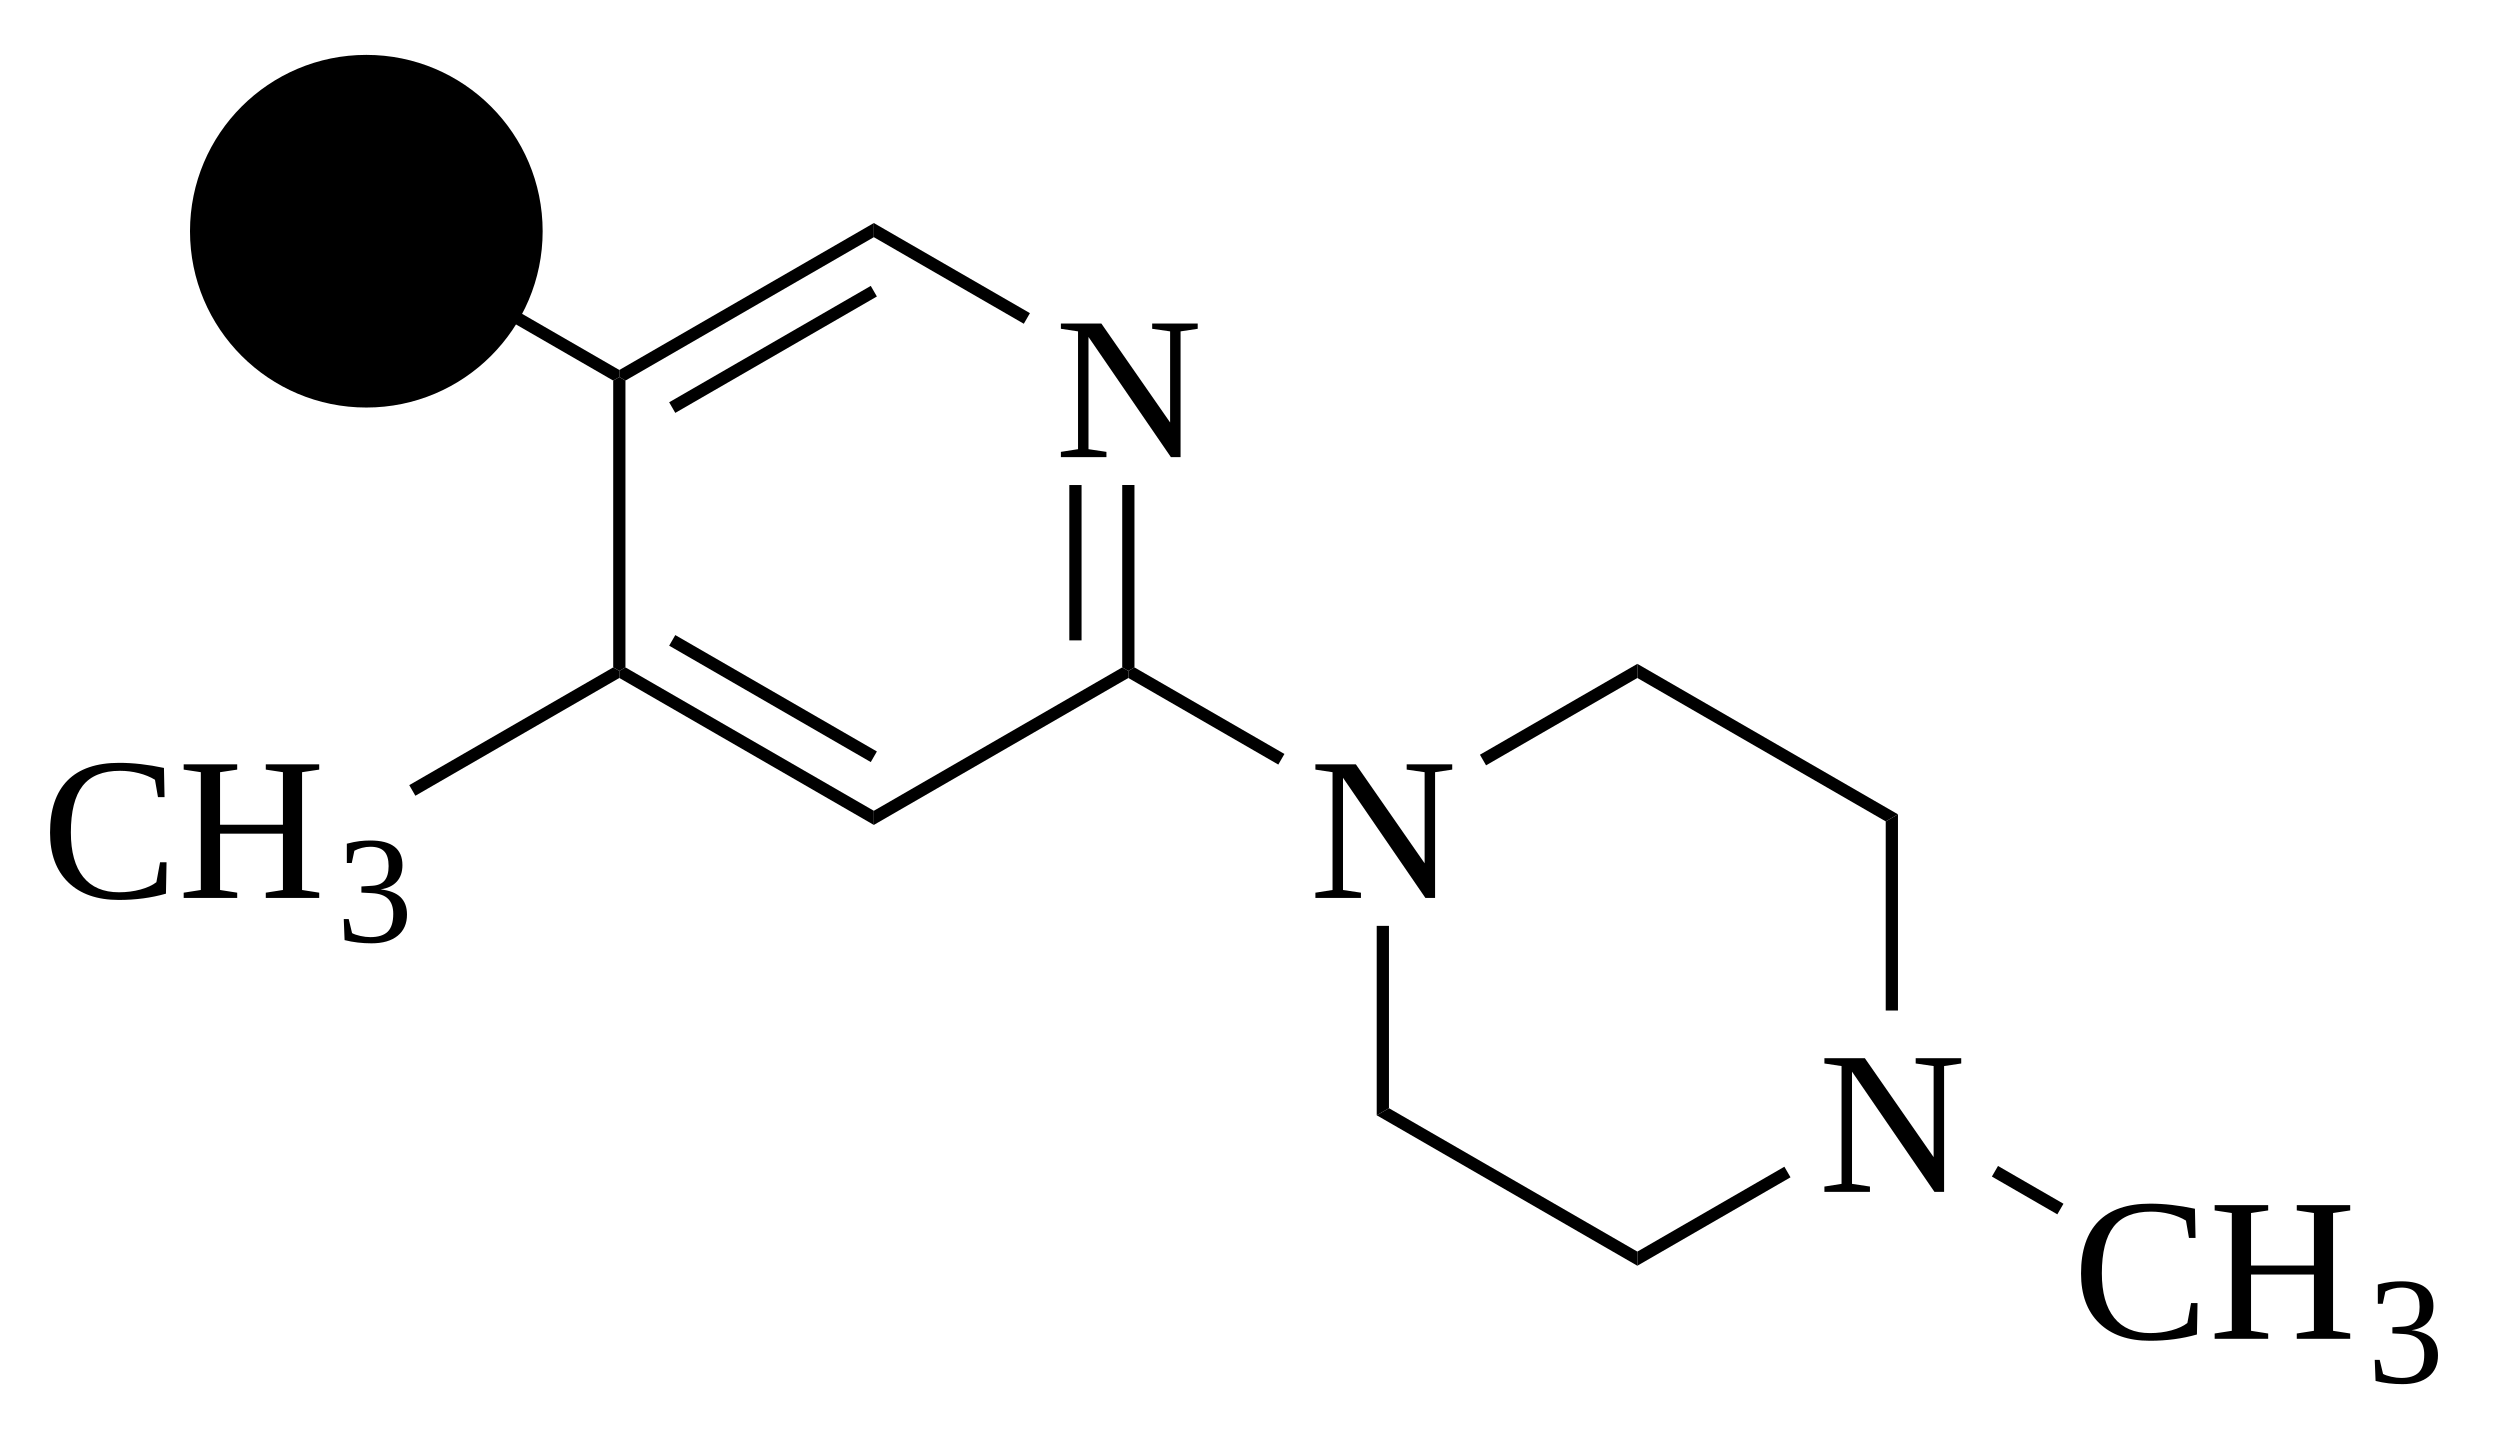
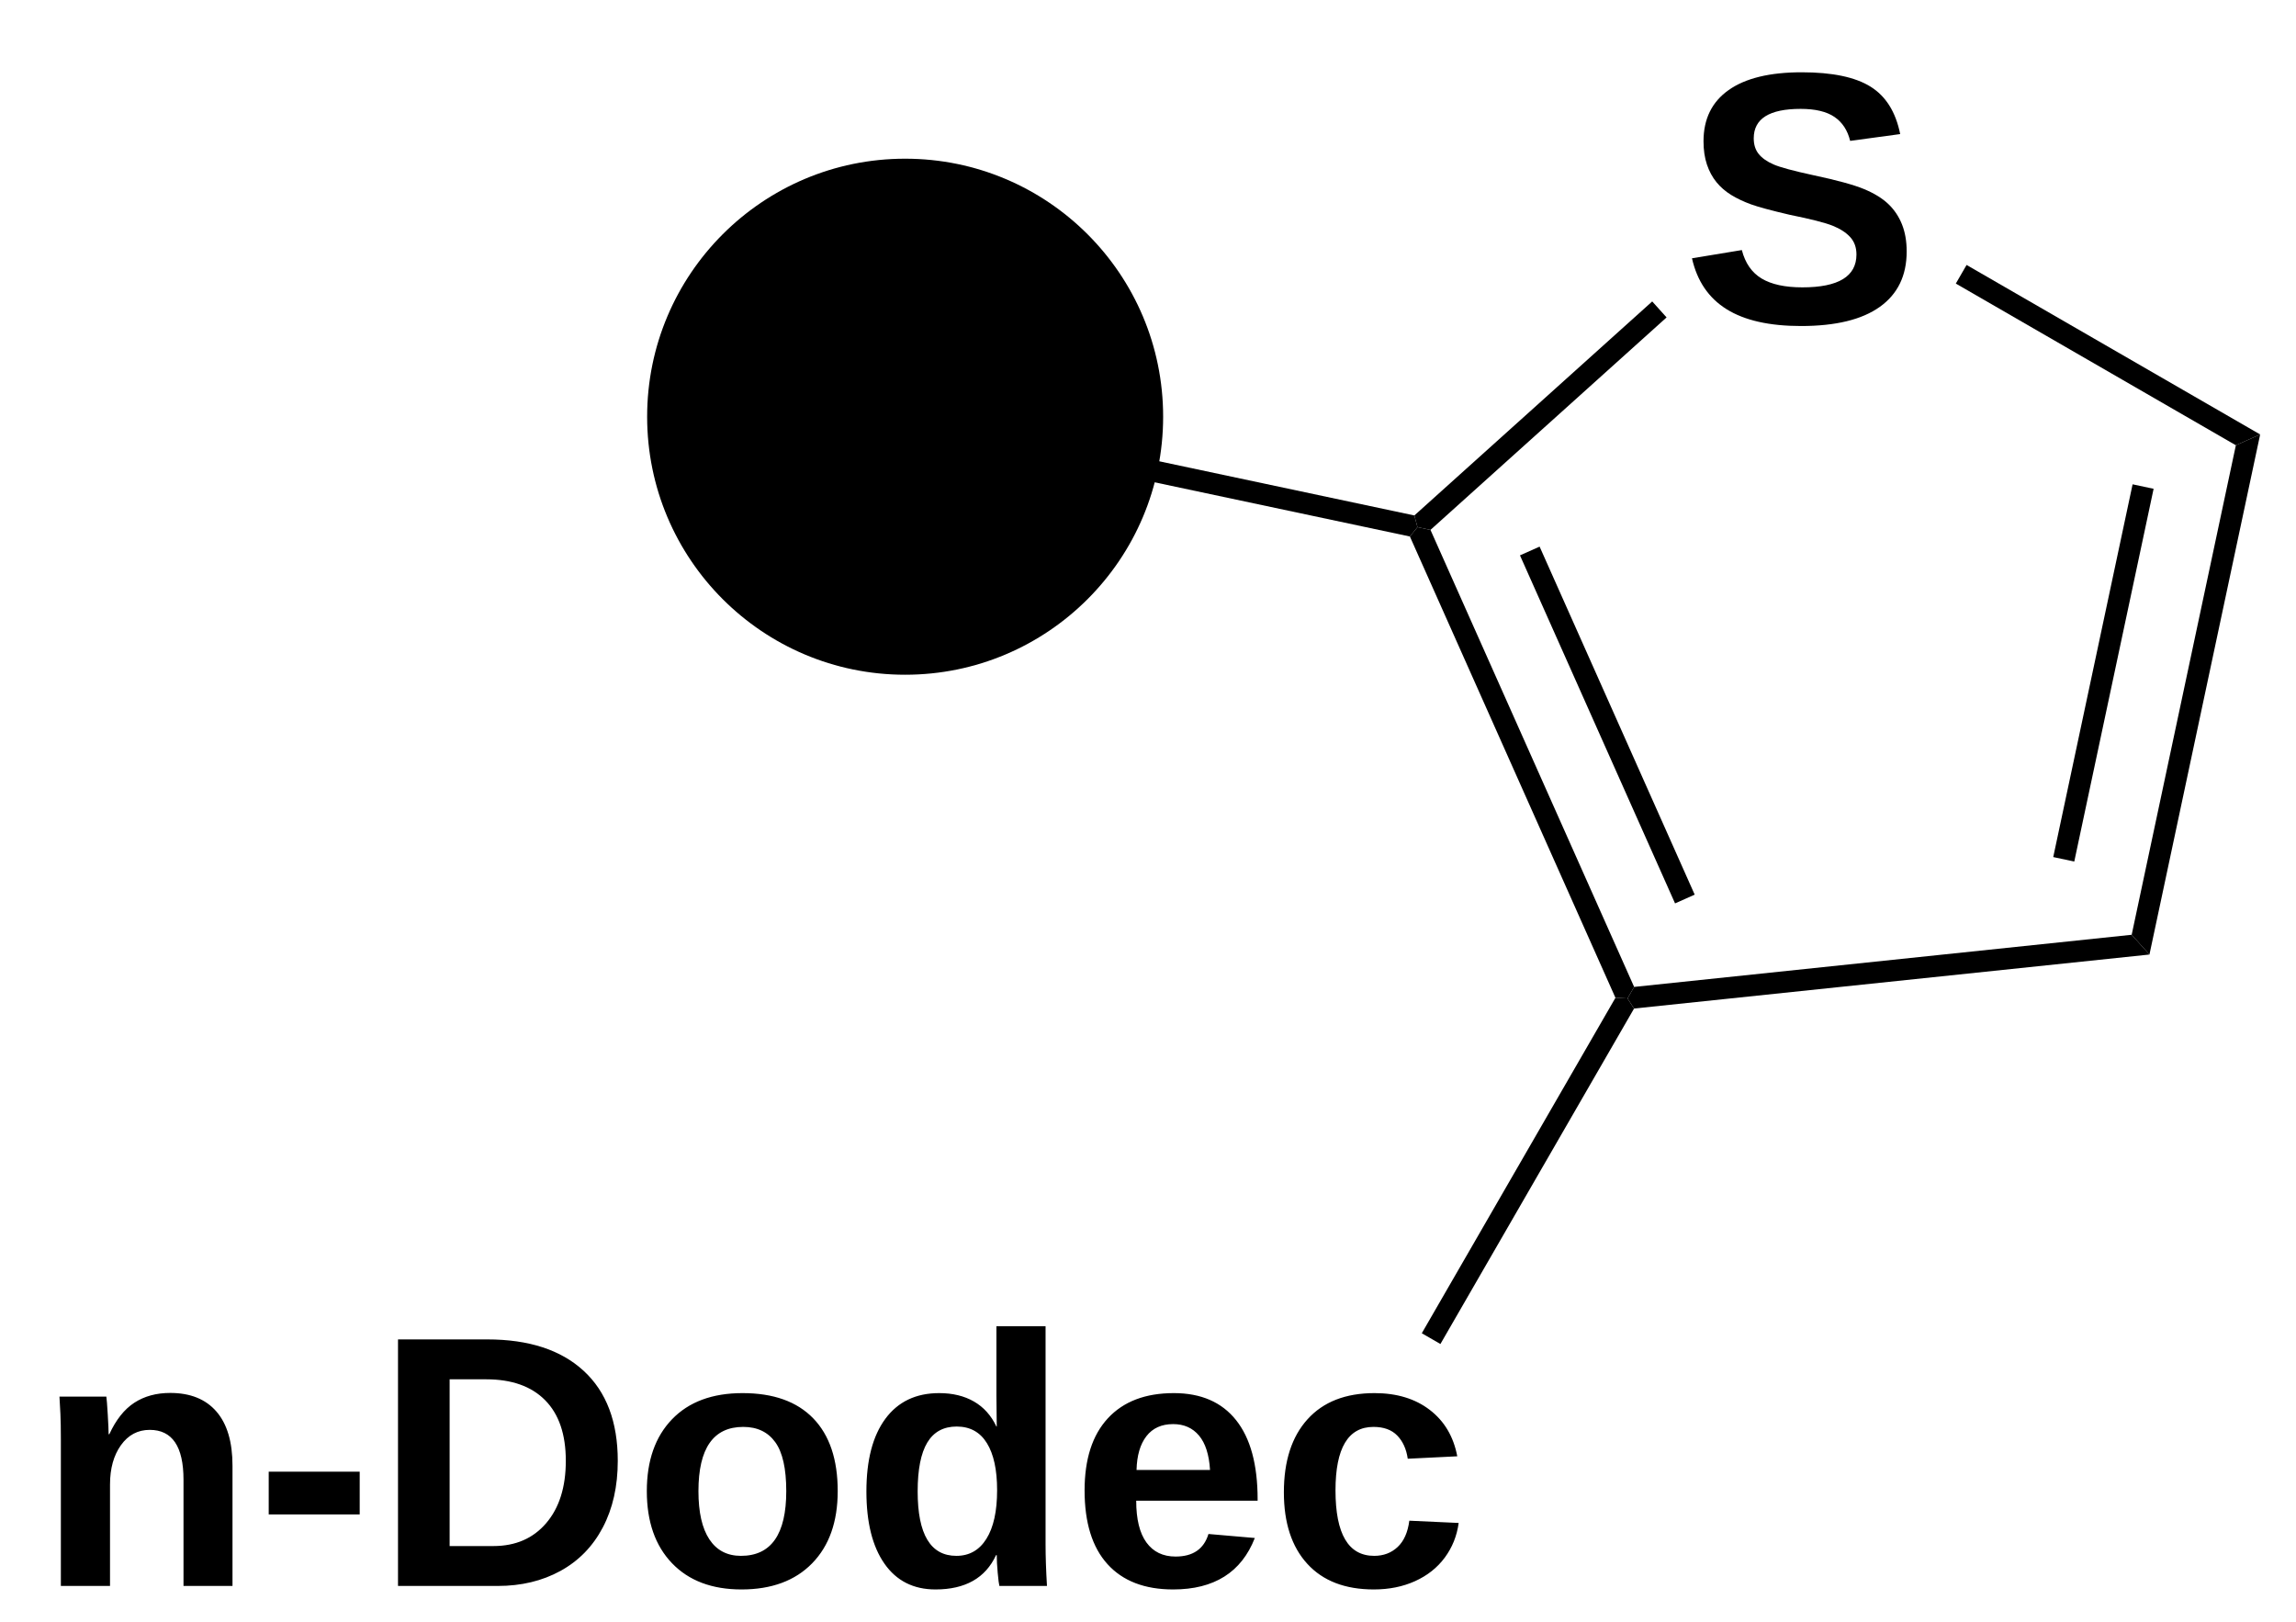
- <svg xmlns="http://www.w3.org/2000/svg" viewBox="0 0 245 140">
-   <text x="0" y="0" transform="matrix(0.1 0 0 0.1 4.08456 88)" font-size="200px">CH</text>
-   <text x="0" y="0" transform="matrix(0.1 0 0 0.1 32.9713 92.3)" font-size="150px">3</text>
-   <text x="0" y="0" transform="matrix(0.1 0 0 0.1 128.333 88)" font-size="200px">N</text>
-   <text x="0" y="0" transform="matrix(0.1 0 0 0.1 178.216 116.8)" font-size="200px">N</text>
-   <text x="0" y="0" transform="matrix(0.1 0 0 0.1 203.121 131.2)" font-size="200px">CH</text>
-   <text x="0" y="0" transform="matrix(0.1 0 0 0.1 232.008 135.5)" font-size="150px">3</text>
-   <text x="0" y="0" transform="matrix(0.1 0 0 0.1 103.391 44.8)" font-size="200px">N</text>
-   <path transform="matrix(0.1 0 0 0.1 -461.65 -568.4)" d="M 5217.44,6338.04 L 5223.44,6341.5 L 5223.44,6348.43 L 5023.56,6463.83 L 5017.56,6453.43 L 5217.44,6338.04 Z " />
-   <path transform="matrix(0.1 0 0 0.1 -461.65 -568.4)" d="M 5472.85,6478.57 L 5472.85,6492.43 L 5223.44,6348.43 L 5223.44,6341.5 L 5229.44,6338.04 L 5472.85,6478.57 Z " />
-   <path transform="matrix(0.1 0 0 0.1 -461.65 -568.4)" d="M 5475.85,6420.44 L 5469.85,6430.84 L 5272.28,6316.77 L 5278.28,6306.37 L 5475.85,6420.44 Z " />
-   <path transform="matrix(0.1 0 0 0.1 -461.65 -568.4)" d="M 5716.27,6338.04 L 5722.27,6341.5 L 5722.27,6348.43 L 5472.85,6492.43 L 5472.85,6478.57 L 5716.27,6338.04 Z " />
-   <path transform="matrix(0.1 0 0 0.1 -461.65 -568.4)" d="M 5875.24,6422.89 L 5869.24,6433.29 L 5722.27,6348.43 L 5722.27,6341.5 L 5728.27,6338.04 L 5875.24,6422.89 Z " />
-   <path transform="matrix(0.1 0 0 0.1 -461.65 -568.4)" d="M 5977.68,6770.04 L 5965.68,6776.96 L 5965.68,6591.33 L 5977.68,6591.33 L 5977.68,6770.04 Z " />
-   <path transform="matrix(0.1 0 0 0.1 -461.65 -568.4)" d="M 6221.1,6910.57 L 6221.1,6924.43 L 5965.68,6776.96 L 5977.68,6770.04 L 6221.1,6910.57 Z " />
-   <path transform="matrix(0.1 0 0 0.1 -461.65 -568.4)" d="M 6365.19,6827.38 L 6371.19,6837.77 L 6221.1,6924.43 L 6221.1,6910.57 L 6365.19,6827.38 Z " />
-   <path transform="matrix(0.1 0 0 0.1 -461.65 -568.4)" d="M 6638.69,6863.67 L 6632.69,6874.06 L 6568.55,6837.03 L 6574.55,6826.64 L 6638.69,6863.67 Z " />
-   <path transform="matrix(0.1 0 0 0.1 -461.65 -568.4)" d="M 6464.51,6488.96 L 6476.51,6482.04 L 6476.51,6674.33 L 6464.51,6674.33 L 6464.51,6488.96 Z " />
-   <path transform="matrix(0.1 0 0 0.1 -461.65 -568.4)" d="M 6221.1,6348.43 L 6221.1,6334.57 L 6476.51,6482.04 L 6464.51,6488.96 L 6221.1,6348.43 Z " />
-   <path transform="matrix(0.1 0 0 0.1 -461.65 -568.4)" d="M 6221.1,6334.57 L 6221.1,6348.43 L 6072.84,6434.03 L 6066.84,6423.63 L 6221.1,6334.57 Z " />
-   <path transform="matrix(0.1 0 0 0.1 -461.65 -568.4)" d="M 5716.27,6159.33 L 5728.27,6159.33 L 5728.27,6338.04 L 5722.27,6341.5 L 5716.27,6338.04 L 5716.27,6159.33 Z " />
-   <path transform="matrix(0.1 0 0 0.1 -461.65 -568.4)" d="M 5664.43,6159.33 L 5676.43,6159.33 L 5676.43,6311.57 L 5664.43,6311.57 L 5664.43,6159.33 Z " />
-   <path transform="matrix(0.1 0 0 0.1 -461.65 -568.4)" d="M 5472.85,5916.43 L 5472.85,5902.57 L 5625.83,5990.89 L 5619.83,6001.29 L 5472.85,5916.43 Z " />
-   <path transform="matrix(0.1 0 0 0.1 -461.65 -568.4)" d="M 5229.44,6056.96 L 5223.44,6053.5 L 5223.44,6046.57 L 5472.85,5902.57 L 5472.85,5916.43 L 5229.44,6056.96 Z " />
-   <path transform="matrix(0.1 0 0 0.1 -461.65 -568.4)" d="M 5278.28,6088.63 L 5272.28,6078.23 L 5469.85,5964.16 L 5475.85,5974.56 L 5278.28,6088.63 Z " />
-   <path transform="matrix(0.1 0 0 0.1 -461.65 -568.4)" d="M 5217.44,6056.96 L 5223.44,6053.5 L 5229.44,6056.96 L 5229.44,6338.04 L 5223.44,6341.5 L 5217.44,6338.04 L 5217.44,6056.96 Z " />
-   <path transform="matrix(0.1 0 0 0.1 -461.65 -568.4)" d="M 4971.02,5914.7 L 4977.02,5904.3 L 5223.44,6046.57 L 5223.44,6053.5 L 5217.44,6056.96 L 4971.02,5914.7 Z " />
-   <path class="connection_in" transform="matrix(0.1 0 0 0.1 -461.65 -568.4)" d="M 4802.7,5910.59 A 172.8,172.8 0 1 0 5148.3,5910.59A 172.8,172.8 0 1 0 4802.7,5910.59Z " />
+ <svg xmlns="http://www.w3.org/2000/svg" viewBox="0 0 128.149 90.513" style="background-color: #ffffff00" version="1.1">
+   <g transform="matrix(1 0 0 1 -2.38044 -3.8929)">
+     <text x="0" y="0" stroke="none" transform="matrix(0.1 0 0 0.1 4.38044 92.4054)" font-style="normal" font-weight="bold" font-size="200px" font-family="Arial">
+ n-Dodec</text>
+     <text x="0" y="0" stroke="none" transform="matrix(0.1 0 0 0.1 96.2403 21.8929)" font-style="normal" font-weight="bold" font-size="200px" font-family="Arial">
+ S</text>
+     <path stroke="none" transform="matrix(0.1 0 0 0.1 -450.65 -362.8)" d="M 5431.95,4223.8 L 5438.68,4224.15 L 5442.34,4229.8 L 5334.26,4417.02 L 5323.86,4411.02 L 5431.95,4223.8 Z " />
+     <path stroke="none" transform="matrix(0.1 0 0 0.1 -450.65 -362.8)" d="M 5720.08,4188.63 L 5730,4199.66 L 5442.34,4229.8 L 5438.68,4224.15 L 5442.38,4217.73 L 5720.08,4188.63 Z " />
+     <path stroke="none" transform="matrix(0.1 0 0 0.1 -450.65 -362.8)" d="M 5778.23,3915.43 L 5791.79,3909.4 L 5730,4199.66 L 5720.08,4188.63 L 5778.23,3915.43 Z " />
+     <path stroke="none" transform="matrix(0.1 0 0 0.1 -450.65 -362.8)" d="M 5720.59,3937.23 L 5732.32,3939.73 L 5688.04,4147.75 L 5676.3,4145.26 L 5720.59,3937.23 Z " />
+     <path stroke="none" transform="matrix(0.1 0 0 0.1 -450.65 -362.8)" d="M 5621.93,3825.19 L 5627.93,3814.8 L 5791.79,3909.4 L 5778.23,3915.43 L 5621.93,3825.19 Z " />
+     <path stroke="none" transform="matrix(0.1 0 0 0.1 -450.65 -362.8)" d="M 5328.71,3962.66 L 5321.46,3961.12 L 5319.71,3954.61 L 5452.47,3835.16 L 5460.49,3844.08 L 5328.71,3962.66 Z " />
+     <path stroke="none" transform="matrix(0.1 0 0 0.1 -450.65 -362.8)" d="M 5317.22,3966.35 L 5321.46,3961.12 L 5328.71,3962.66 L 5442.38,4217.73 L 5438.68,4224.15 L 5431.95,4223.8 L 5317.22,3966.35 Z " />
+     <path stroke="none" transform="matrix(0.1 0 0 0.1 -450.65 -362.8)" d="M 5378.66,3976.88 L 5389.62,3972 L 5476.18,4166.23 L 5465.22,4171.12 L 5378.66,3976.88 Z " />
+     <path stroke="none" transform="matrix(0.1 0 0 0.1 -450.65 -362.8)" d="M 5038.58,3907.19 L 5041.07,3895.45 L 5319.71,3954.61 L 5321.46,3961.12 L 5317.22,3966.35 L 5038.58,3907.19 Z " />
+     <path stroke="none" transform="matrix(0.1 0 0 0.1 -450.65 -362.8)" d="M 4891.5,3899.5 A 144,144 0 1 0 5179.5,3899.5A 144,144 0 1 0 4891.5,3899.5Z " class="connection_in" stroke-width="18px" />
+   </g>
</svg>
